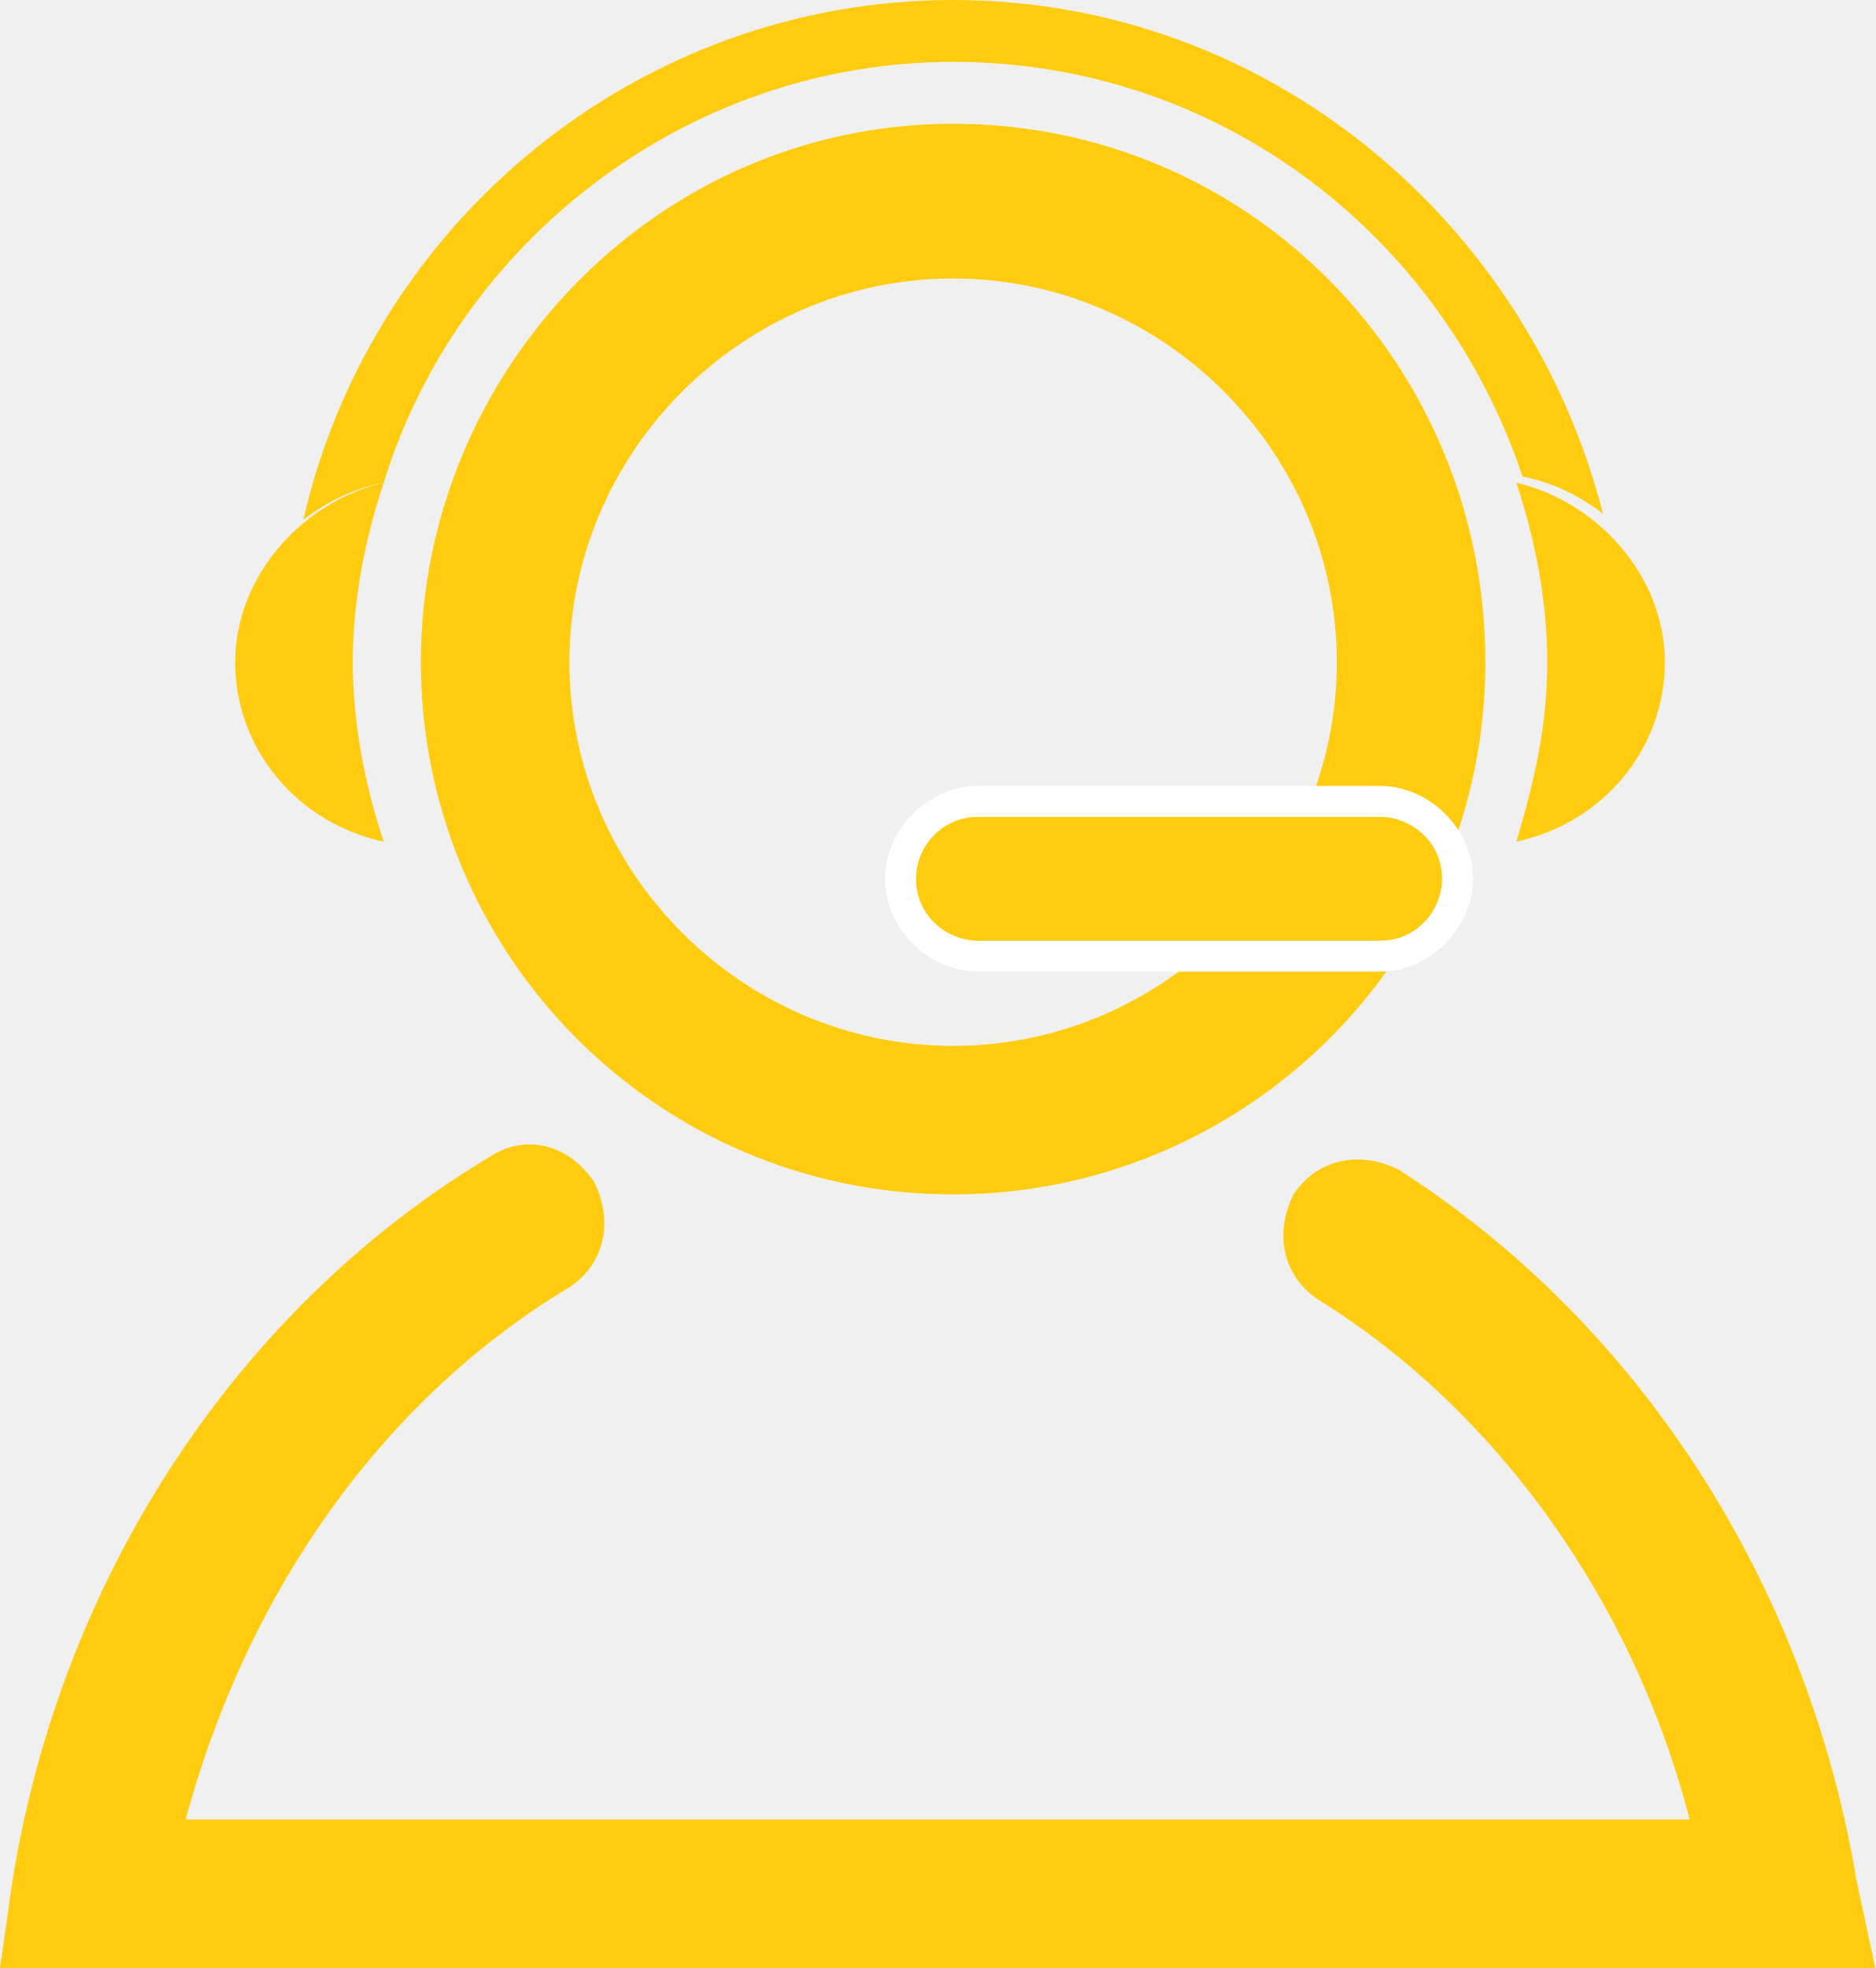
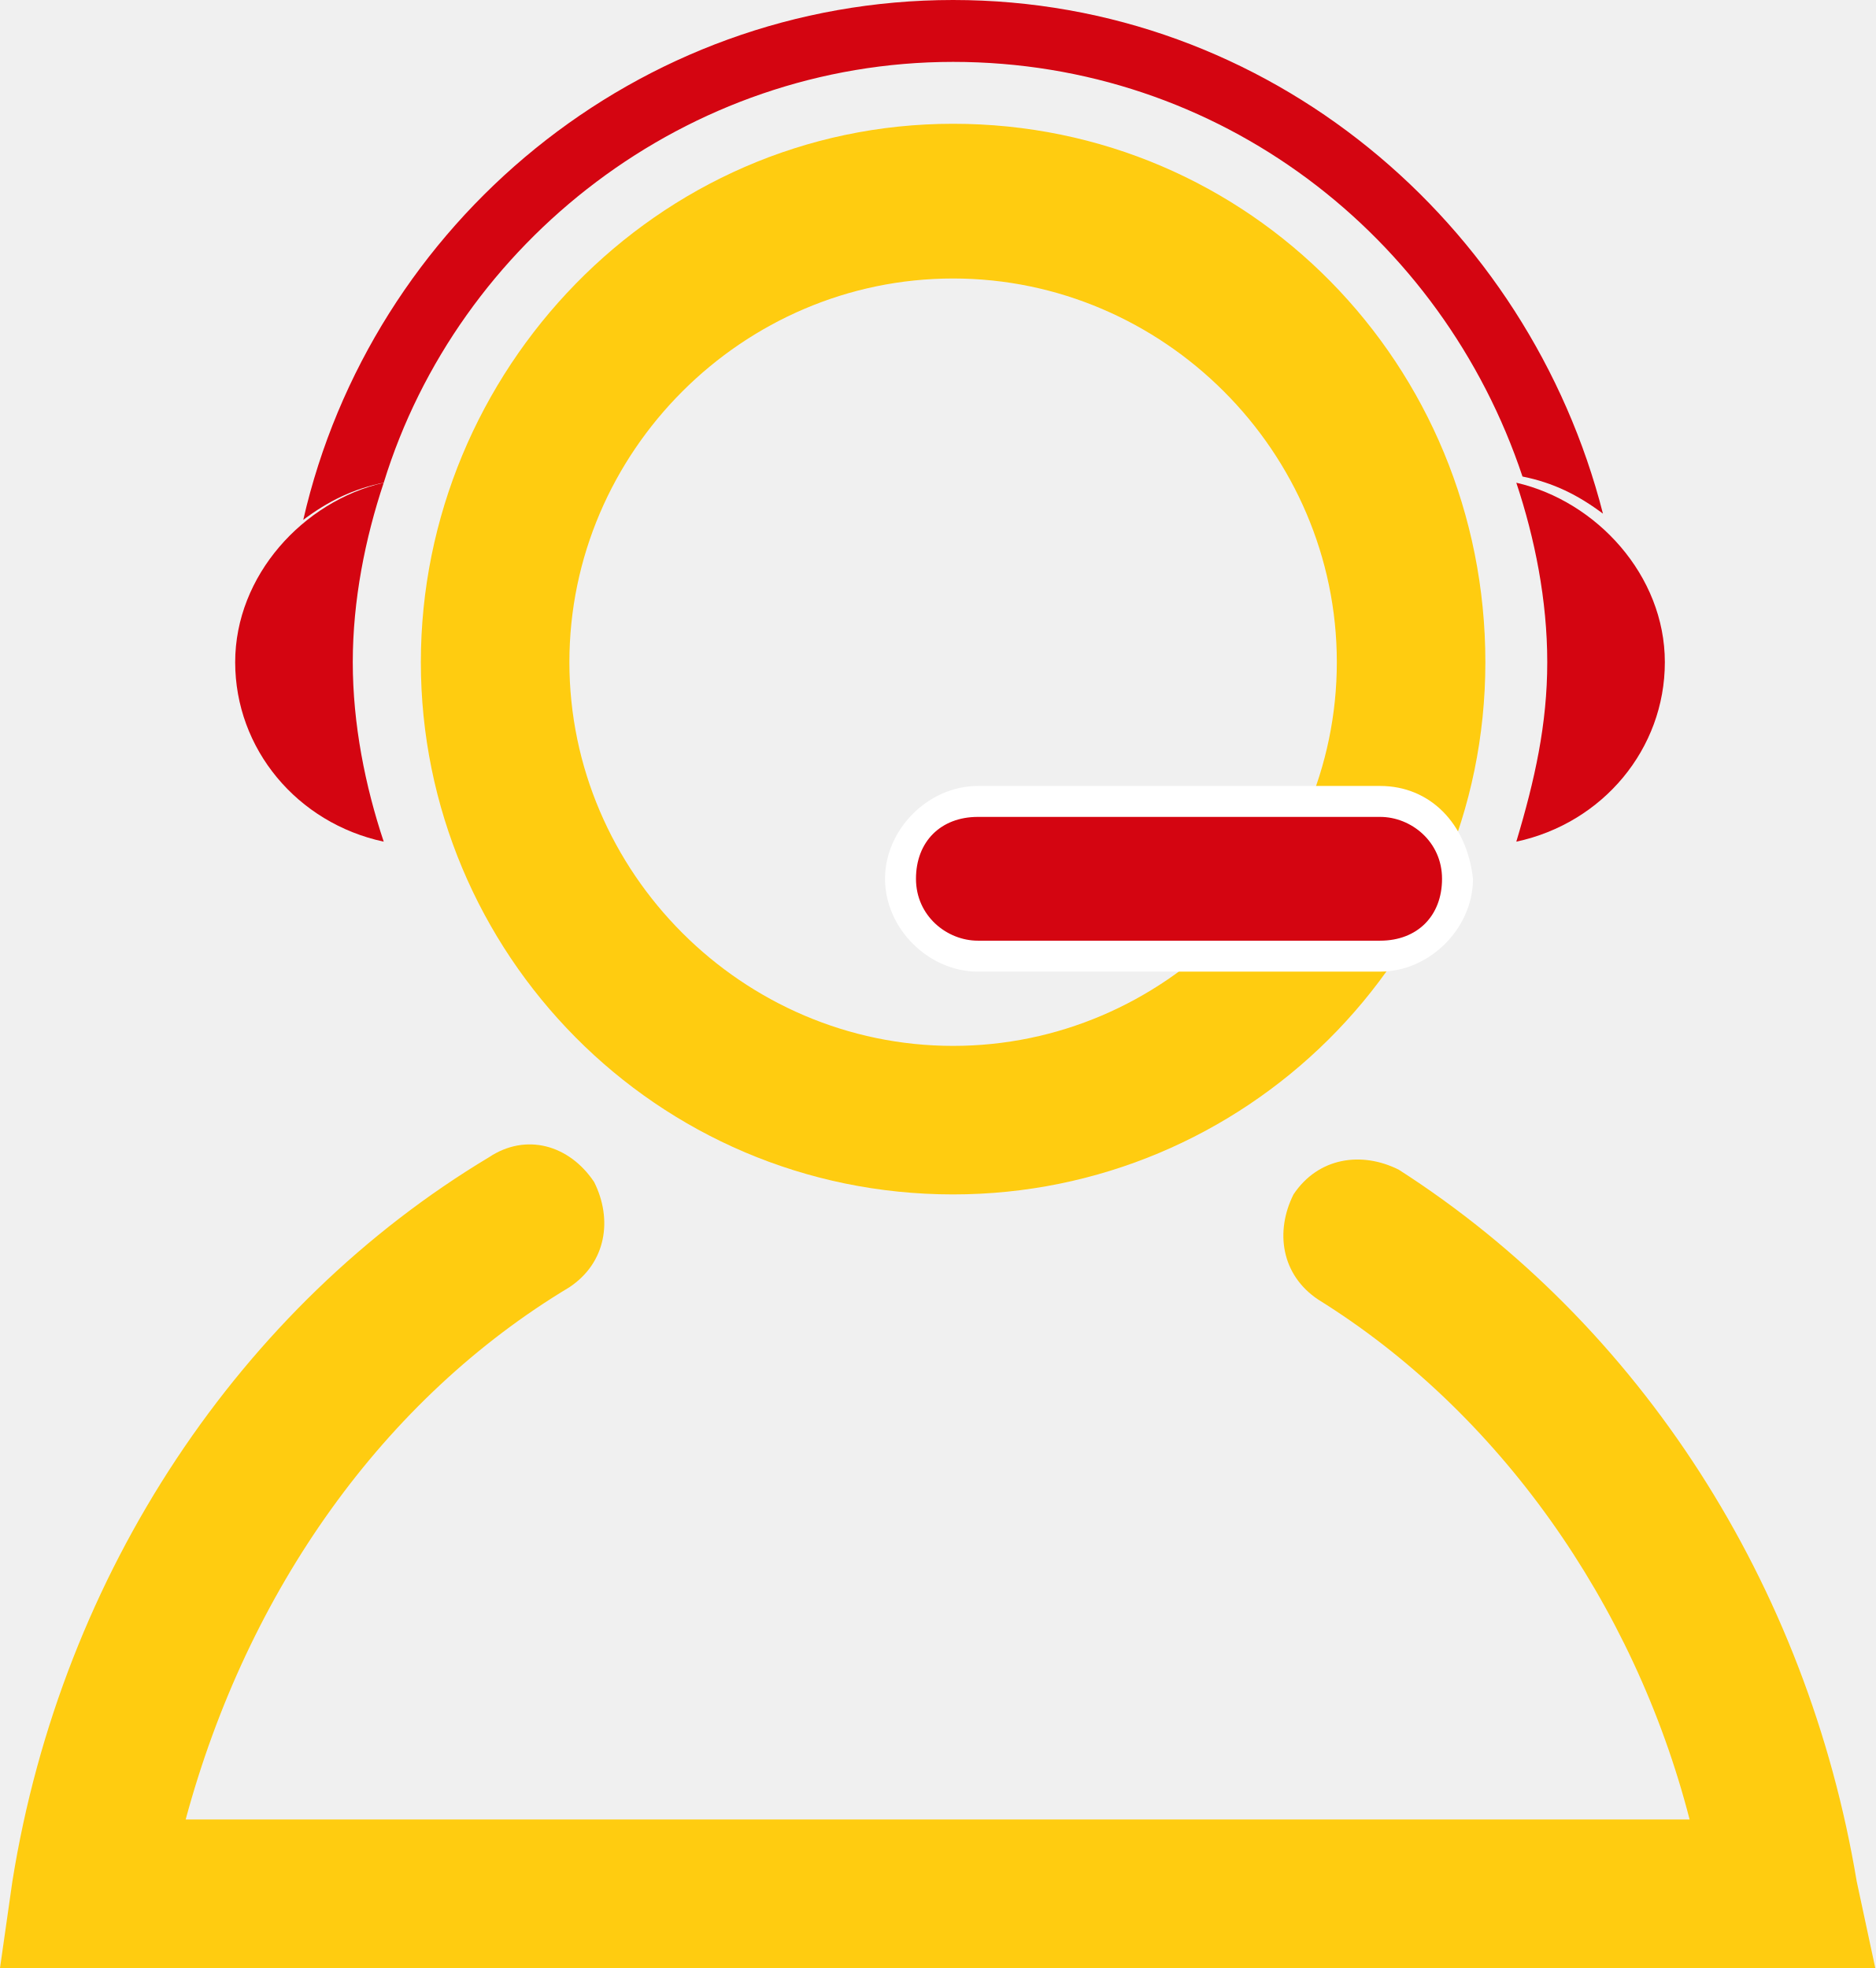
<svg xmlns="http://www.w3.org/2000/svg" version="1.1" id="Layer_1" x="0px" y="0px" viewBox="0 0 30.3 31.8" style="enable-background:new 0 0 30.3 31.8;" xml:space="preserve">
  <style type="text/css">
	.st0{fill:#231F20;}
	.st1{fill:#FFCC10;}
- 	.st2{fill:#FFFFFF;}
+ 	.st2{fill:#D40511;}
+ 	.st3{fill:#FFFFFF;}
</style>
  <g>
    <g>
      <path class="st1" d="M15.4,19.3c-4.8,0-8.6-3.9-8.6-8.6S10.6,2,15.4,2S24,5.9,24,10.7S20.1,19.3,15.4,19.3z M15.4,4.5    c-3.4,0-6.2,2.8-6.2,6.2s2.8,6.2,6.2,6.2s6.2-2.8,6.2-6.2S18.8,4.5,15.4,4.5z" />
    </g>
    <g>
      <path class="st1" d="M30.3,31.8H0l0.2-1.4c0.8-5,3.7-9.3,7.7-11.7c0.6-0.4,1.3-0.2,1.7,0.4c0.3,0.6,0.2,1.3-0.4,1.7    C6.2,22.6,4,25.7,3,29.4h24.3c-0.9-3.5-3.1-6.6-6-8.4c-0.6-0.4-0.7-1.1-0.4-1.7c0.4-0.6,1.1-0.7,1.7-0.4c3.9,2.5,6.6,6.7,7.4,11.5    L30.3,31.8z" />
    </g>
-     <path class="st1" d="M5.7,10.7c0-1,0.2-2,0.5-2.9c-1.3,0.3-2.4,1.5-2.4,2.9s1,2.6,2.4,2.9C5.9,12.7,5.7,11.7,5.7,10.7z" />
-     <path class="st1" d="M25,10.7c0-1-0.2-2-0.5-2.9c1.3,0.3,2.4,1.5,2.4,2.9s-1,2.6-2.4,2.9C24.8,12.6,25,11.7,25,10.7z" />
+     <path class="st2" d="M5.7,10.7c0-1,0.2-2,0.5-2.9c-1.3,0.3-2.4,1.5-2.4,2.9s1,2.6,2.4,2.9C5.9,12.7,5.7,11.7,5.7,10.7z" />
+     <path class="st2" d="M25,10.7c0-1-0.2-2-0.5-2.9c1.3,0.3,2.4,1.5,2.4,2.9s-1,2.6-2.4,2.9C24.8,12.6,25,11.7,25,10.7z" />
    <g>
-       <path class="st1" d="M6.2,7.8c1.2-3.9,4.9-6.8,9.2-6.8c4.3,0,7.9,2.8,9.2,6.7c0.5,0.1,0.9,0.3,1.3,0.6C24.7,3.6,20.5,0,15.4,0    C10.3,0,6,3.6,4.9,8.4C5.3,8.1,5.7,7.9,6.2,7.8z" />
+       <path class="st2" d="M6.2,7.8c1.2-3.9,4.9-6.8,9.2-6.8c4.3,0,7.9,2.8,9.2,6.7c0.5,0.1,0.9,0.3,1.3,0.6C24.7,3.6,20.5,0,15.4,0    C10.3,0,6,3.6,4.9,8.4C5.3,8.1,5.7,7.9,6.2,7.8z" />
    </g>
    <g>
-       <path class="st1" d="M15.7,15.3c-0.7,0-1.2-0.5-1.2-1.2s0.5-1.2,1.2-1.2h6.5c0.7,0,1.2,0.5,1.2,1.2s-0.5,1.2-1.2,1.2H15.7z" />
-       <path class="st2" d="M22.3,13.2c0.5,0,1,0.4,1,1c0,0.5-0.4,1-1,1h-6.5c-0.5,0-1-0.4-1-1c0-0.5,0.4-1,1-1H22.3 M22.3,12.7h-6.5    c-0.8,0-1.5,0.7-1.5,1.5s0.7,1.5,1.5,1.5h6.5c0.8,0,1.5-0.7,1.5-1.5S23.1,12.7,22.3,12.7L22.3,12.7z" />
+       <path class="st2" d="M15.7,15.3c-0.7,0-1.2-0.5-1.2-1.2s0.5-1.2,1.2-1.2h6.5c0.7,0,1.2,0.5,1.2,1.2s-0.5,1.2-1.2,1.2H15.7z" />
+       <path class="st3" d="M22.3,13.2c0.5,0,1,0.4,1,1s-0.4,1-1,1h-6.5c-0.5,0-1-0.4-1-1s0.4-1,1-1H22.3 M22.3,12.7h-6.5    c-0.8,0-1.5,0.7-1.5,1.5c0,0.8,0.7,1.5,1.5,1.5h6.5c0.8,0,1.5-0.7,1.5-1.5C23.7,13.3,23.1,12.7,22.3,12.7L22.3,12.7z" />
    </g>
  </g>
</svg>
